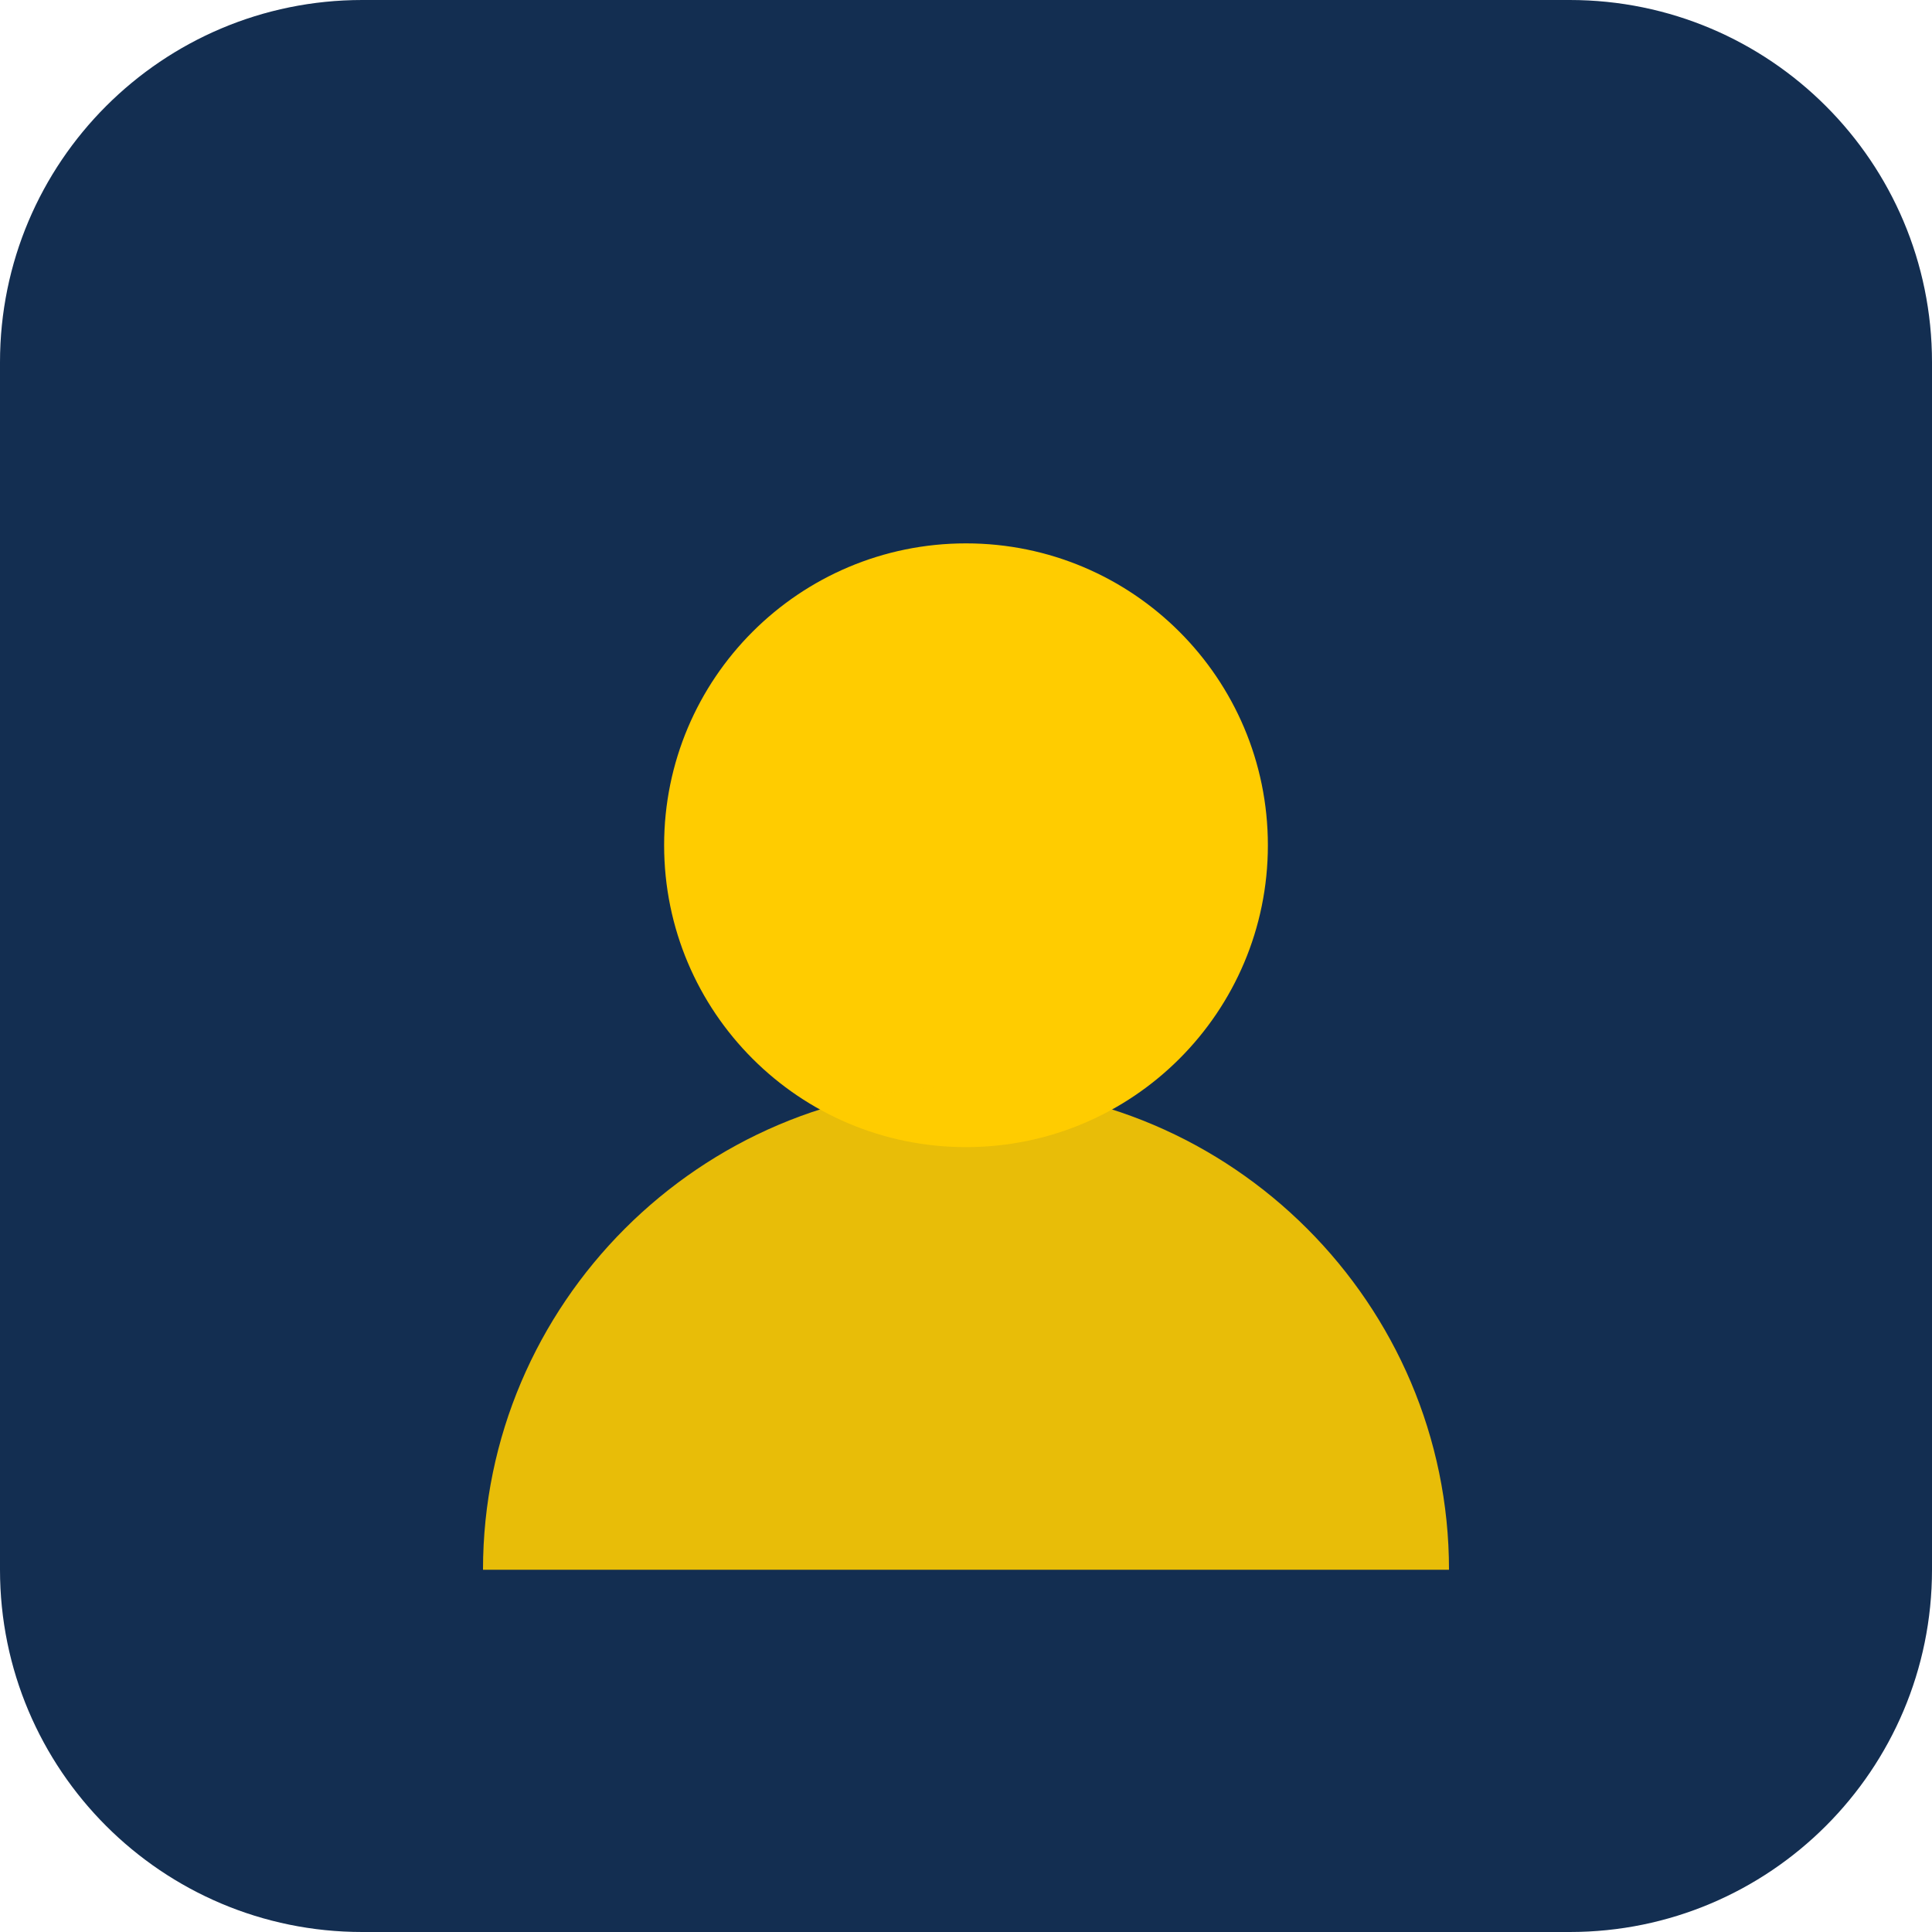
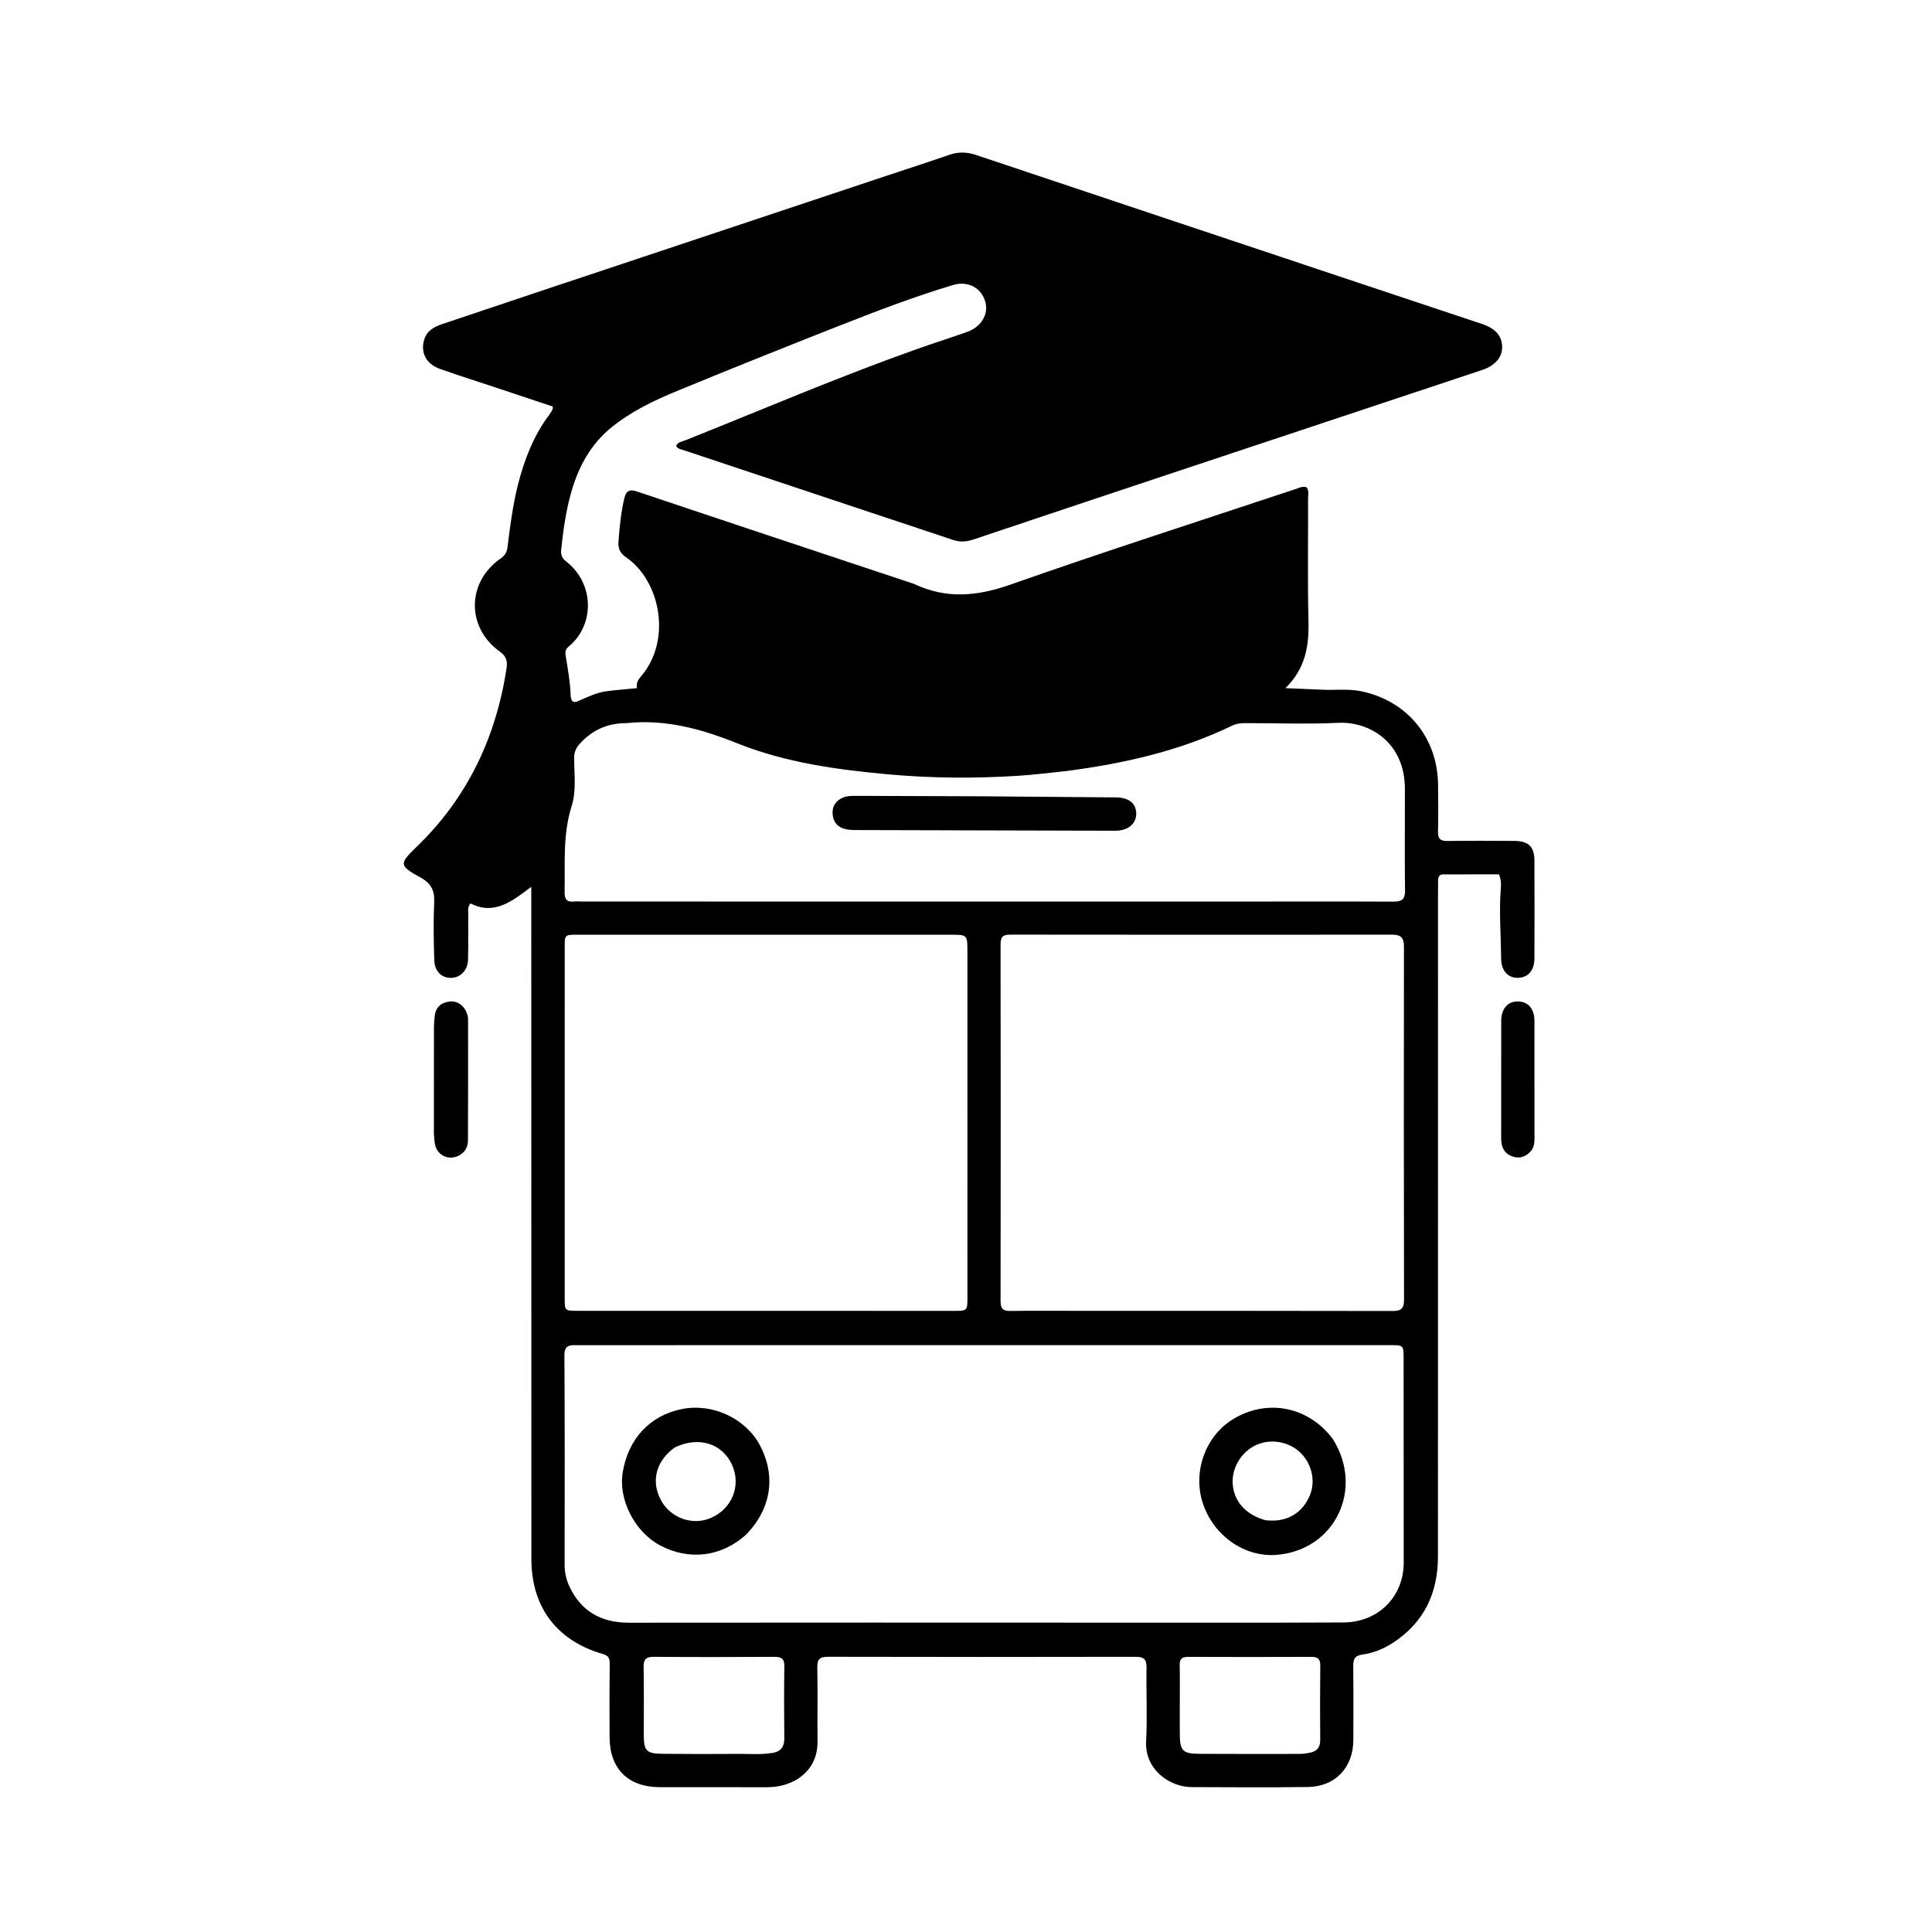
- <svg xmlns="http://www.w3.org/2000/svg" viewBox="0 0 32 32">
-   <rect width="32" height="32" rx="6" fill="#132E51" />
-   <circle cx="16" cy="14" r="5" fill="#FFCC00" />
-   <path d="M8 26c0-4.4 3.6-8 8-8s8 3.6 8 8" fill="#FFCC00" opacity="0.9" />
+ <svg xmlns="http://www.w3.org/2000/svg" version="1.1" id="Layer_1" x="0px" y="0px" width="100%" viewBox="0 0 1024 1024" enable-background="new 0 0 1024 1024" xml:space="preserve">
+   <path fill="#000000" opacity="1" stroke="none" d=" M422.745,942.934   C417.422,946.113 412.002,947.29 406.191,947.268   C387.359,947.197 368.526,947.282 349.693,947.241   C333.006,947.205 323.236,937.596 323.102,920.993   C322.997,907.994 323.02,894.993 323.158,881.995   C323.189,879.152 322.761,877.606 319.568,876.682   C294.996,869.574 281.649,851.725 281.643,826.287   C281.616,710.79 281.606,595.292 281.59,479.795   C281.59,476.85 281.59,473.906 281.59,470.024   C271.319,477.799 261.924,485.229 249.366,478.822   C247.674,480.885 248.205,482.791 248.187,484.542   C248.107,492.541 248.273,500.544 248.079,508.54   C247.943,514.177 244.235,518.058 239.314,518.282   C234.318,518.51 230.396,515.014 230.193,509.097   C229.839,498.776 229.671,488.42 230.135,478.111   C230.419,471.824 228.36,468.105 222.786,465.028   C211.454,458.772 211.432,457.906 220.777,448.885   C247.707,422.888 262.834,391.006 268.471,354.302   C269.035,350.633 268.523,347.927 264.977,345.405   C247.109,332.699 247.321,308.57 265.243,296.107   C267.504,294.535 268.63,292.849 268.972,290.111   C270.374,278.898 271.78,267.692 274.585,256.692   C277.995,243.32 282.911,230.702 291.282,219.596   C291.881,218.801 292.374,217.921 292.857,217.047   C292.999,216.791 292.937,216.421 293.029,215.497   C282.934,212.13 272.719,208.717 262.5,205.316   C252.706,202.056 242.85,198.974 233.132,195.504   C225.884,192.915 222.822,186.909 224.782,180.172   C226.207,175.273 230.066,173.212 234.507,171.728   C253.934,165.24 273.334,158.673 292.763,152.191   C349.62,133.221 406.485,114.275 463.35,95.327   C476.619,90.906 489.936,86.625 503.155,82.06   C507.98,80.394 512.497,80.519 517.285,82.123   C585.326,104.913 653.39,127.636 721.451,150.366   C742.771,157.485 764.099,164.578 785.423,171.684   C792.58,174.069 796.069,178.006 796.174,183.81   C796.274,189.293 792.54,193.778 785.531,196.113   C733.089,213.586 680.625,230.996 628.178,248.453   C590.744,260.913 553.315,273.387 515.914,285.946   C512.27,287.169 508.839,287.411 505.192,286.194   C457.51,270.284 409.816,254.407 362.123,238.526   C360.735,238.064 359.169,237.929 358.354,236.334   C359.305,234.22 361.518,234.049 363.272,233.349   C403.959,217.13 444.225,199.841 485.526,185.185   C494.468,182.012 503.514,179.131 512.469,175.991   C519.938,173.373 523.997,166.743 522.31,160.249   C520.327,152.613 513.08,148.672 505.134,151.06   C483.744,157.487 462.918,165.516 442.167,173.706   C414.283,184.711 386.451,195.852 358.735,207.271   C346.576,212.281 334.697,217.974 324.317,226.338   C312.93,235.512 306.442,247.692 302.61,261.445   C299.882,271.237 298.489,281.301 297.433,291.409   C297.164,293.982 297.888,295.865 299.961,297.471   C315.454,309.479 315.031,331.601 301.366,342.717   C299.761,344.023 299.49,345.477 299.819,347.553   C300.885,354.282 302.166,360.99 302.425,367.836   C302.512,370.137 302.793,373.178 306.389,371.617   C311.288,369.489 316.091,367.103 321.43,366.381   C326.685,365.671 331.986,365.292 337.623,364.733   C337.106,362.179 338.141,360.349 339.733,358.503   C356.212,339.394 350.058,307.906 331.854,295.403   C328.741,293.265 327.517,290.784 327.805,287.04   C328.393,279.4 329.085,271.805 330.851,264.317   C331.832,260.159 333.508,259.113 337.848,260.573   C386.304,276.867 434.829,292.956 483.334,309.102   C483.808,309.26 484.292,309.402 484.743,309.614   C501.609,317.545 517.926,316.054 535.436,309.897   C585.699,292.223 636.443,275.918 687.008,259.104   C688.704,258.54 690.393,257.608 692.379,258.194   C693.942,259.854 693.31,261.949 693.315,263.856   C693.373,285.689 693.005,307.53 693.524,329.351   C693.834,342.373 691.954,354.26 681.329,364.729   C688.76,365.045 694.956,365.305 701.151,365.573   C707.957,365.867 714.802,364.975 721.574,366.399   C745.858,371.504 761.883,390.921 762.204,415.807   C762.312,424.139 762.369,432.476 762.173,440.805   C762.087,444.483 763.325,445.788 767.056,445.733   C778.886,445.558 790.721,445.642 802.554,445.694   C810.161,445.727 813.257,448.735 813.282,456.24   C813.34,473.406 813.329,490.573 813.287,507.739   C813.271,514.36 810.032,518.145 804.495,518.264   C799.164,518.379 795.638,514.368 795.607,507.873   C795.546,495.384 794.458,482.901 795.481,470.403   C795.654,468.289 795.598,466.082 794.473,463.425   C784.726,463.425 774.774,463.407 764.823,463.442   C762.931,463.448 762.257,464.726 762.234,466.439   C762.201,468.772 762.176,471.105 762.176,473.438   C762.164,590.602 762.149,707.766 762.151,824.931   C762.151,844.096 755.028,859.549 738.806,870.382   C733.727,873.773 728.156,876.122 722.205,876.928   C717.918,877.509 717.198,879.525 717.241,883.231   C717.392,896.229 717.313,909.23 717.299,922.23   C717.284,936.805 707.707,946.968 693.13,947.153   C672.634,947.414 652.131,947.291 631.632,947.204   C619.798,947.153 606.66,937.83 607.462,922.79   C608.154,909.827 607.444,896.795 607.684,883.8   C607.766,879.323 606.126,878.135 601.859,878.143   C547.527,878.252 493.195,878.259 438.863,878.129   C434.469,878.118 433.101,879.43 433.187,883.828   C433.441,896.822 433.183,909.826 433.299,922.825   C433.375,931.331 430.159,937.994 422.745,942.934  M591.5,860.044   C631.664,860.027 671.828,860.136 711.991,859.937   C730.642,859.844 744.023,846.207 743.999,828.13   C743.952,792.133 743.955,756.136 743.938,720.139   C743.934,712.953 743.935,712.956 736.709,712.956   C668.38,712.949 600.052,712.934 531.723,712.937   C456.562,712.941 381.401,712.964 306.239,712.971   C302.503,712.971 299.117,712.423 299.154,718.348   C299.386,755.344 299.289,792.342 299.263,829.34   C299.26,833.25 300.034,836.993 301.635,840.486   C307.873,854.093 318.62,860.091 333.518,860.07   C419.179,859.953 504.839,860.032 591.5,860.044  M368.5,495.422   C347.679,495.421 326.857,495.414 306.036,495.423   C299.341,495.426 299.313,495.445 299.312,502.023   C299.302,563.988 299.299,625.953 299.304,687.918   C299.305,694.742 299.336,694.757 306.161,694.758   C372.623,694.769 439.086,694.774 505.548,694.782   C512.754,694.783 512.761,694.787 512.76,687.286   C512.757,626.321 512.75,565.355 512.746,504.39   C512.745,495.455 512.75,495.43 503.924,495.428   C459.116,495.418 414.308,495.423 368.5,495.422  M572.5,694.767   C627.666,694.771 682.832,694.735 737.998,694.858   C742.431,694.868 744.175,693.718 744.165,688.997   C744.033,626.499 744.029,563.999 744.122,501.5   C744.129,496.839 742.228,495.392 737.873,495.396   C670.374,495.453 602.875,495.459 535.376,495.371   C531.39,495.366 530.312,496.776 530.319,500.649   C530.422,563.648 530.42,626.647 530.326,689.646   C530.32,693.57 531.575,694.892 535.502,694.83   C547.498,694.638 559.5,694.764 572.5,694.767  M565.002,408.697   C556.563,409.544 548.139,410.652 539.68,411.188   C516.713,412.645 493.767,412.502 470.811,410.419   C443.527,407.944 416.333,404.192 390.901,394.011   C371.683,386.317 352.678,381.073 331.968,383.287   C331.803,383.305 331.635,383.29 331.468,383.291   C321.751,383.357 313.74,387.095 307.214,394.288   C305.181,396.528 304.262,398.863 304.288,401.916   C304.36,410.401 305.543,419.137 302.973,427.281   C298.239,442.282 299.526,457.575 299.257,472.838   C299.194,476.441 300.277,478.179 304.062,477.837   C305.88,477.672 307.726,477.823 309.559,477.823   C424.048,477.83 538.537,477.839 653.026,477.84   C681.523,477.841 710.02,477.75 738.517,477.878   C742.898,477.898 744.753,476.817 744.691,472.011   C744.462,454.016 744.669,436.016 744.626,418.018   C744.568,393.467 725.891,382.347 709.362,383.119   C693.065,383.879 676.706,383.289 660.374,383.279   C657.868,383.277 655.485,383.431 653.107,384.584   C625.517,397.953 596.078,404.634 565.002,408.697  M410.206,928.947   C414.314,928.011 415.736,925.336 415.697,921.263   C415.578,908.608 415.514,895.948 415.725,883.294   C415.792,879.284 414.35,878.138 410.512,878.161   C389.196,878.291 367.878,878.311 346.562,878.148   C342.417,878.117 341.061,879.479 341.134,883.598   C341.348,895.585 341.212,907.578 341.22,919.569   C341.226,927.9 342.595,929.46 350.996,929.553   C364.484,929.703 377.975,929.693 391.464,929.594   C397.444,929.551 403.447,930.15 410.206,928.947  M625.306,906.499   C625.31,910.66 625.312,914.821 625.318,918.982   C625.331,927.864 626.833,929.519 635.625,929.566   C653.434,929.66 671.243,929.641 689.052,929.608   C690.859,929.605 692.687,929.286 694.469,928.93   C698.078,928.208 699.768,926.048 699.741,922.237   C699.646,909.089 699.626,895.939 699.772,882.792   C699.811,879.274 698.463,878.162 695.074,878.176   C673.271,878.266 651.468,878.26 629.665,878.178   C626.472,878.166 625.198,879.259 625.263,882.532   C625.416,890.185 625.308,897.844 625.306,906.499  z" />
+   <path fill="#000000" opacity="1" stroke="none" d=" M229.97,600.745   C229.975,581.792 229.967,563.308 230.004,544.825   C230.008,542.67 230.155,540.502 230.419,538.363   C230.994,533.699 233.922,531.313 238.393,530.827   C242.623,530.368 246.325,533.206 247.63,537.654   C247.863,538.446 248.089,539.28 248.09,540.095   C248.105,561.575 248.15,583.056 248.022,604.536   C248.001,608.014 246.35,610.961 242.993,612.594   C237.908,615.068 232.133,612.575 230.697,607.138   C230.193,605.232 230.198,603.192 229.97,600.745  z" />
+   <path fill="#000000" opacity="1" stroke="none" d=" M811.93,609.474   C808.84,613.332 805.19,614.412 801.022,612.702   C796.982,611.045 795.647,607.62 795.654,603.422   C795.691,582.619 795.635,561.816 795.688,541.013   C795.705,534.528 799.246,530.639 804.691,530.788   C809.973,530.932 813.271,534.702 813.284,540.933   C813.331,561.736 813.297,582.539 813.31,603.342   C813.311,605.361 813.218,607.338 811.93,609.474  z" />
+   <path fill="#000000" opacity="1" stroke="none" d=" M395.404,813.421   C382.327,825.229 365.081,827.266 349.752,819.037   C336.38,811.857 327.691,794.837 330.041,780.426   C332.968,762.477 344.612,750.085 361.66,746.777   C377.748,743.654 395.198,751.8 402.726,765.946   C411.424,782.291 408.827,799.646 395.404,813.421  M357.724,767.135   C347.642,774.206 344.796,785.345 350.49,795.449   C355.722,804.732 367.205,808.697 376.798,804.532   C388.103,799.624 392.981,787.276 387.95,776.301   C382.815,765.103 370.37,761.079 357.724,767.135  z" />
+   <path fill="#000000" opacity="1" stroke="none" d=" M706.417,762.701   C723.174,789.32 707.475,821.514 676.835,824.097   C659.773,825.536 643.341,814.141 637.565,796.867   C632.098,780.516 638.653,761.631 652.94,752.573   C671.053,741.089 693.334,745.203 706.417,762.701  M671.001,805.804   C672.33,805.85 673.661,805.954 674.989,805.934   C684.106,805.795 691.4,800.469 694.598,791.648   C697.333,784.104 694.879,774.929 688.641,769.374   C682.226,763.662 672.375,762.404 664.859,766.336   C657.355,770.263 652.636,778.724 653.382,786.915   C654.21,796.012 660.454,803.012 671.001,805.804  z" />
+   <path fill="#000000" opacity="1" stroke="none" d=" M519.999,422.048   C544.13,422.246 567.762,422.435 591.393,422.639   C598.261,422.698 602.06,425.657 602.217,431.008   C602.38,436.544 597.936,440.325 591.054,440.311   C545.111,440.219 499.168,440.103 453.225,439.943   C451.09,439.936 448.842,439.765 446.847,439.084   C443.128,437.815 441.393,434.718 441.283,430.966   C441.17,427.122 443.124,424.306 446.708,422.777   C449.061,421.774 451.572,421.809 454.08,421.819   C475.886,421.906 497.693,421.973 519.999,422.048  z" />
</svg>
